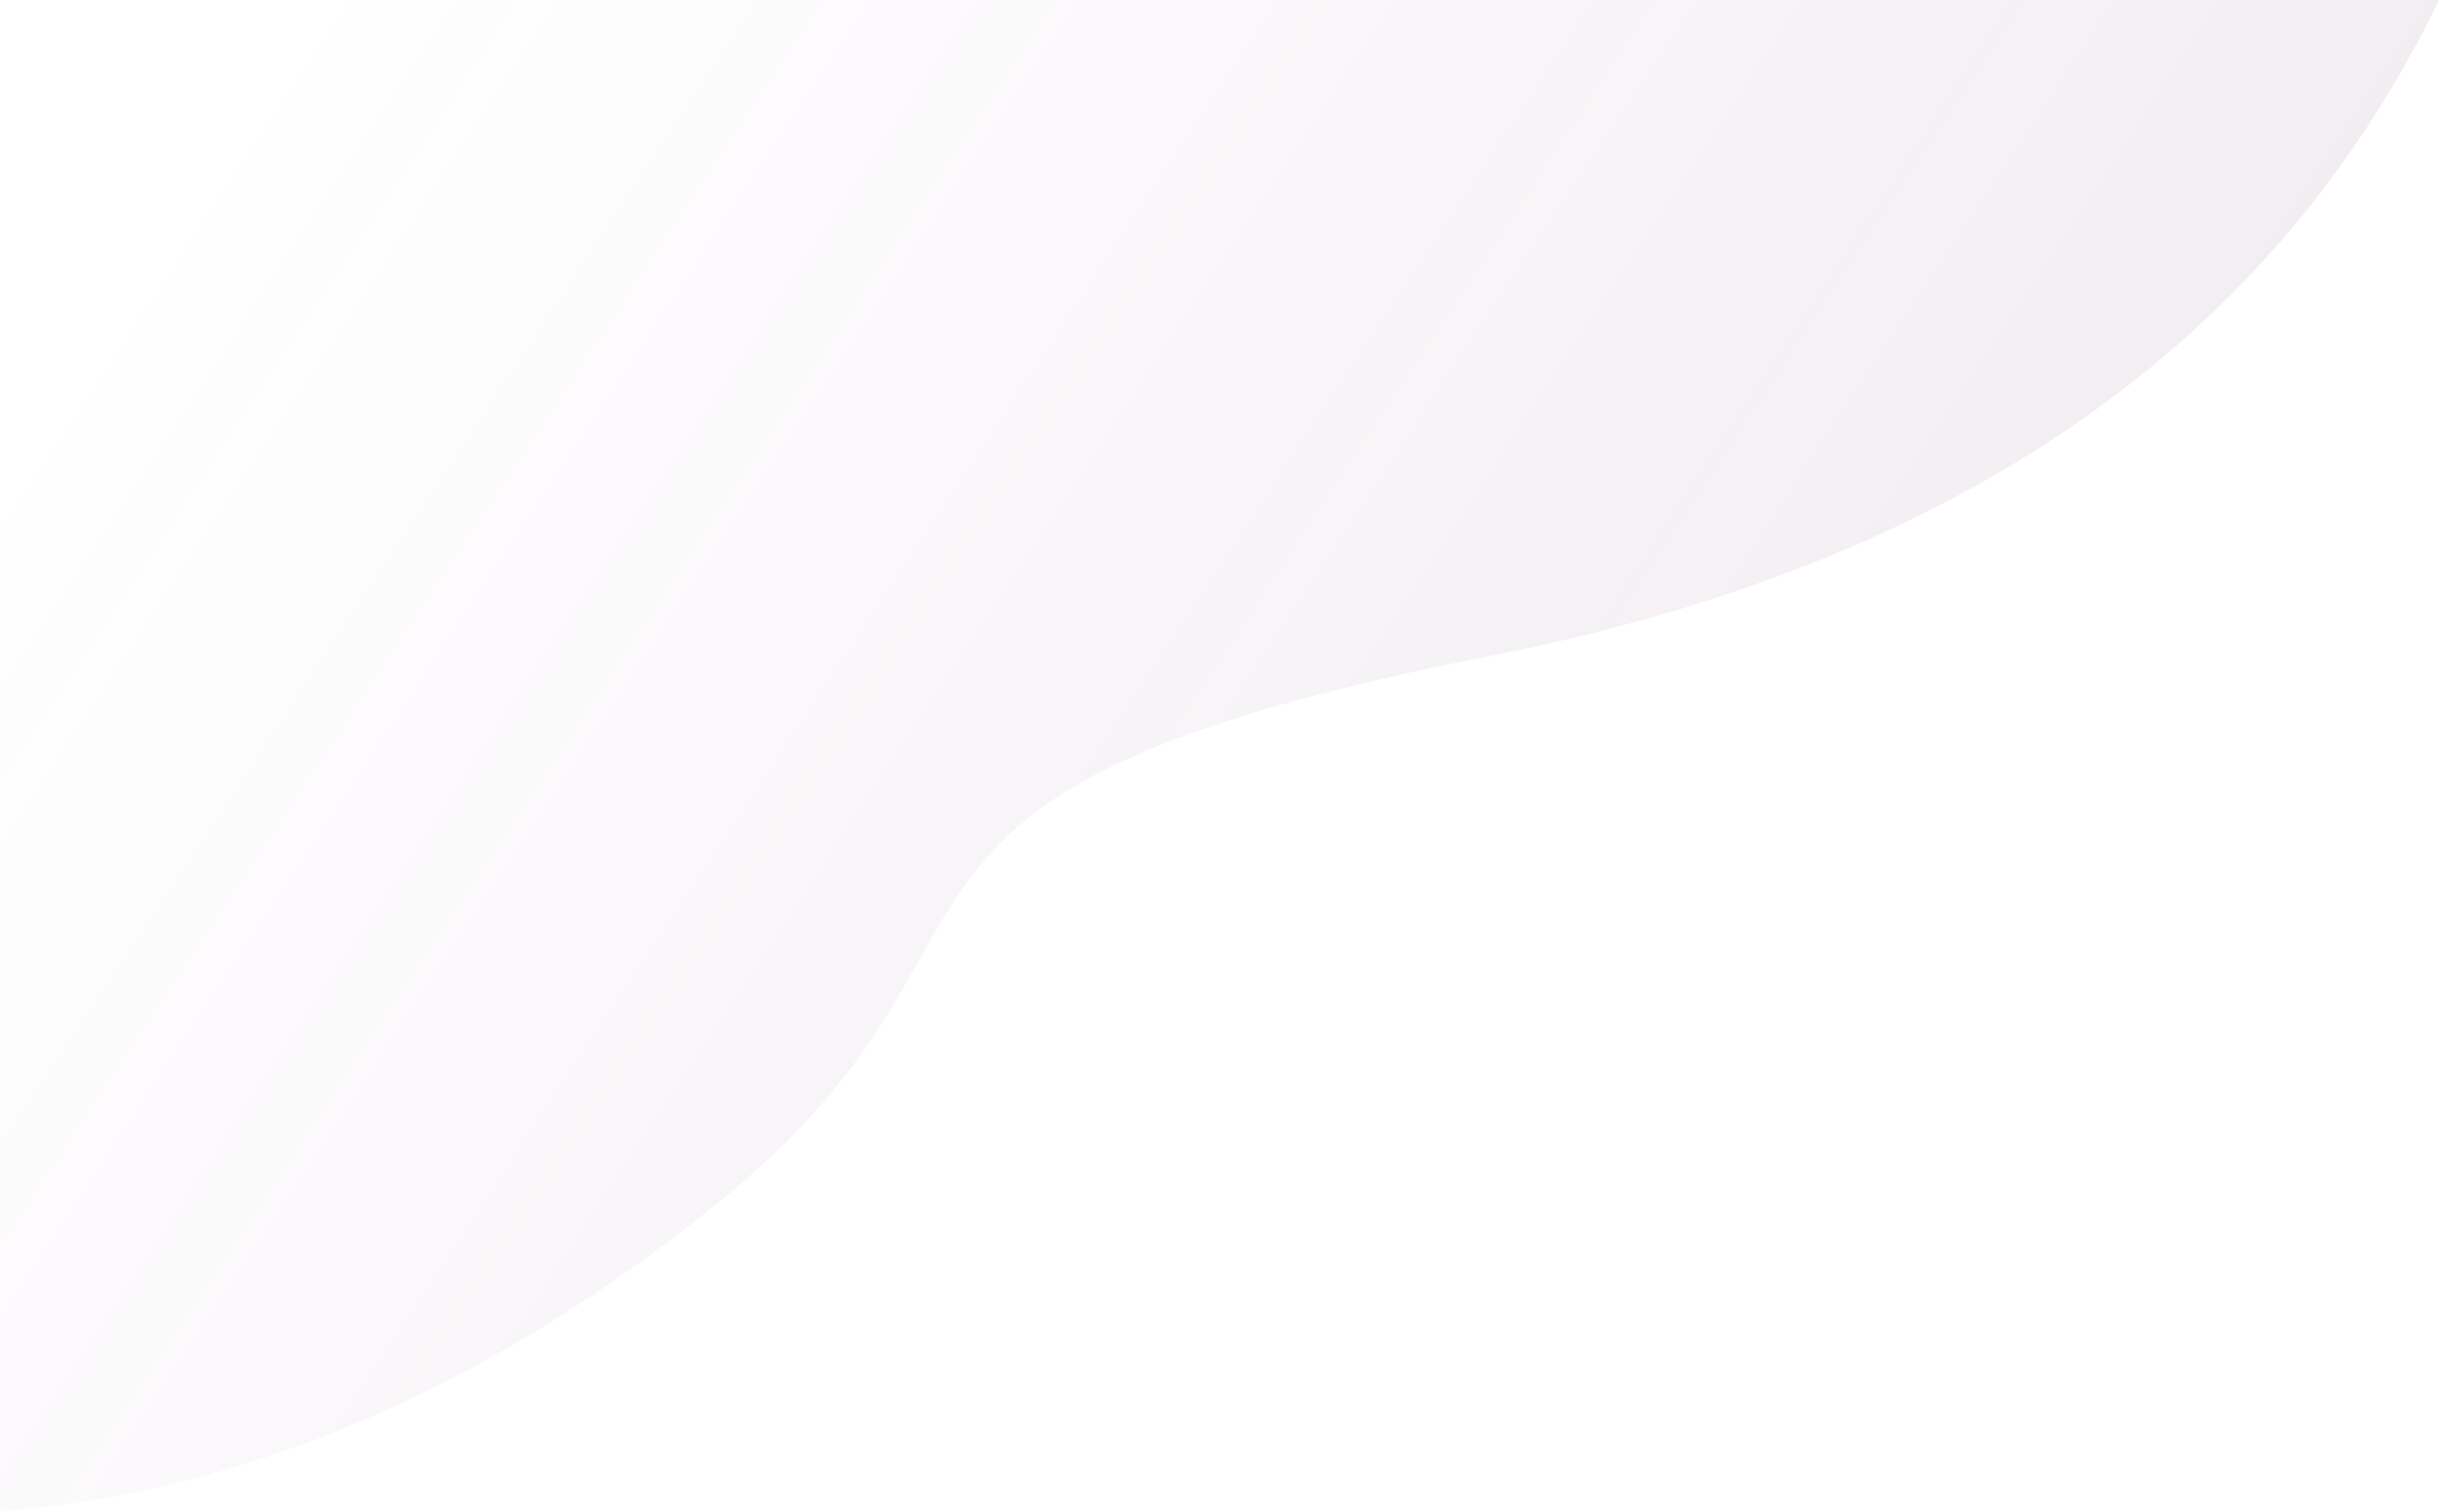
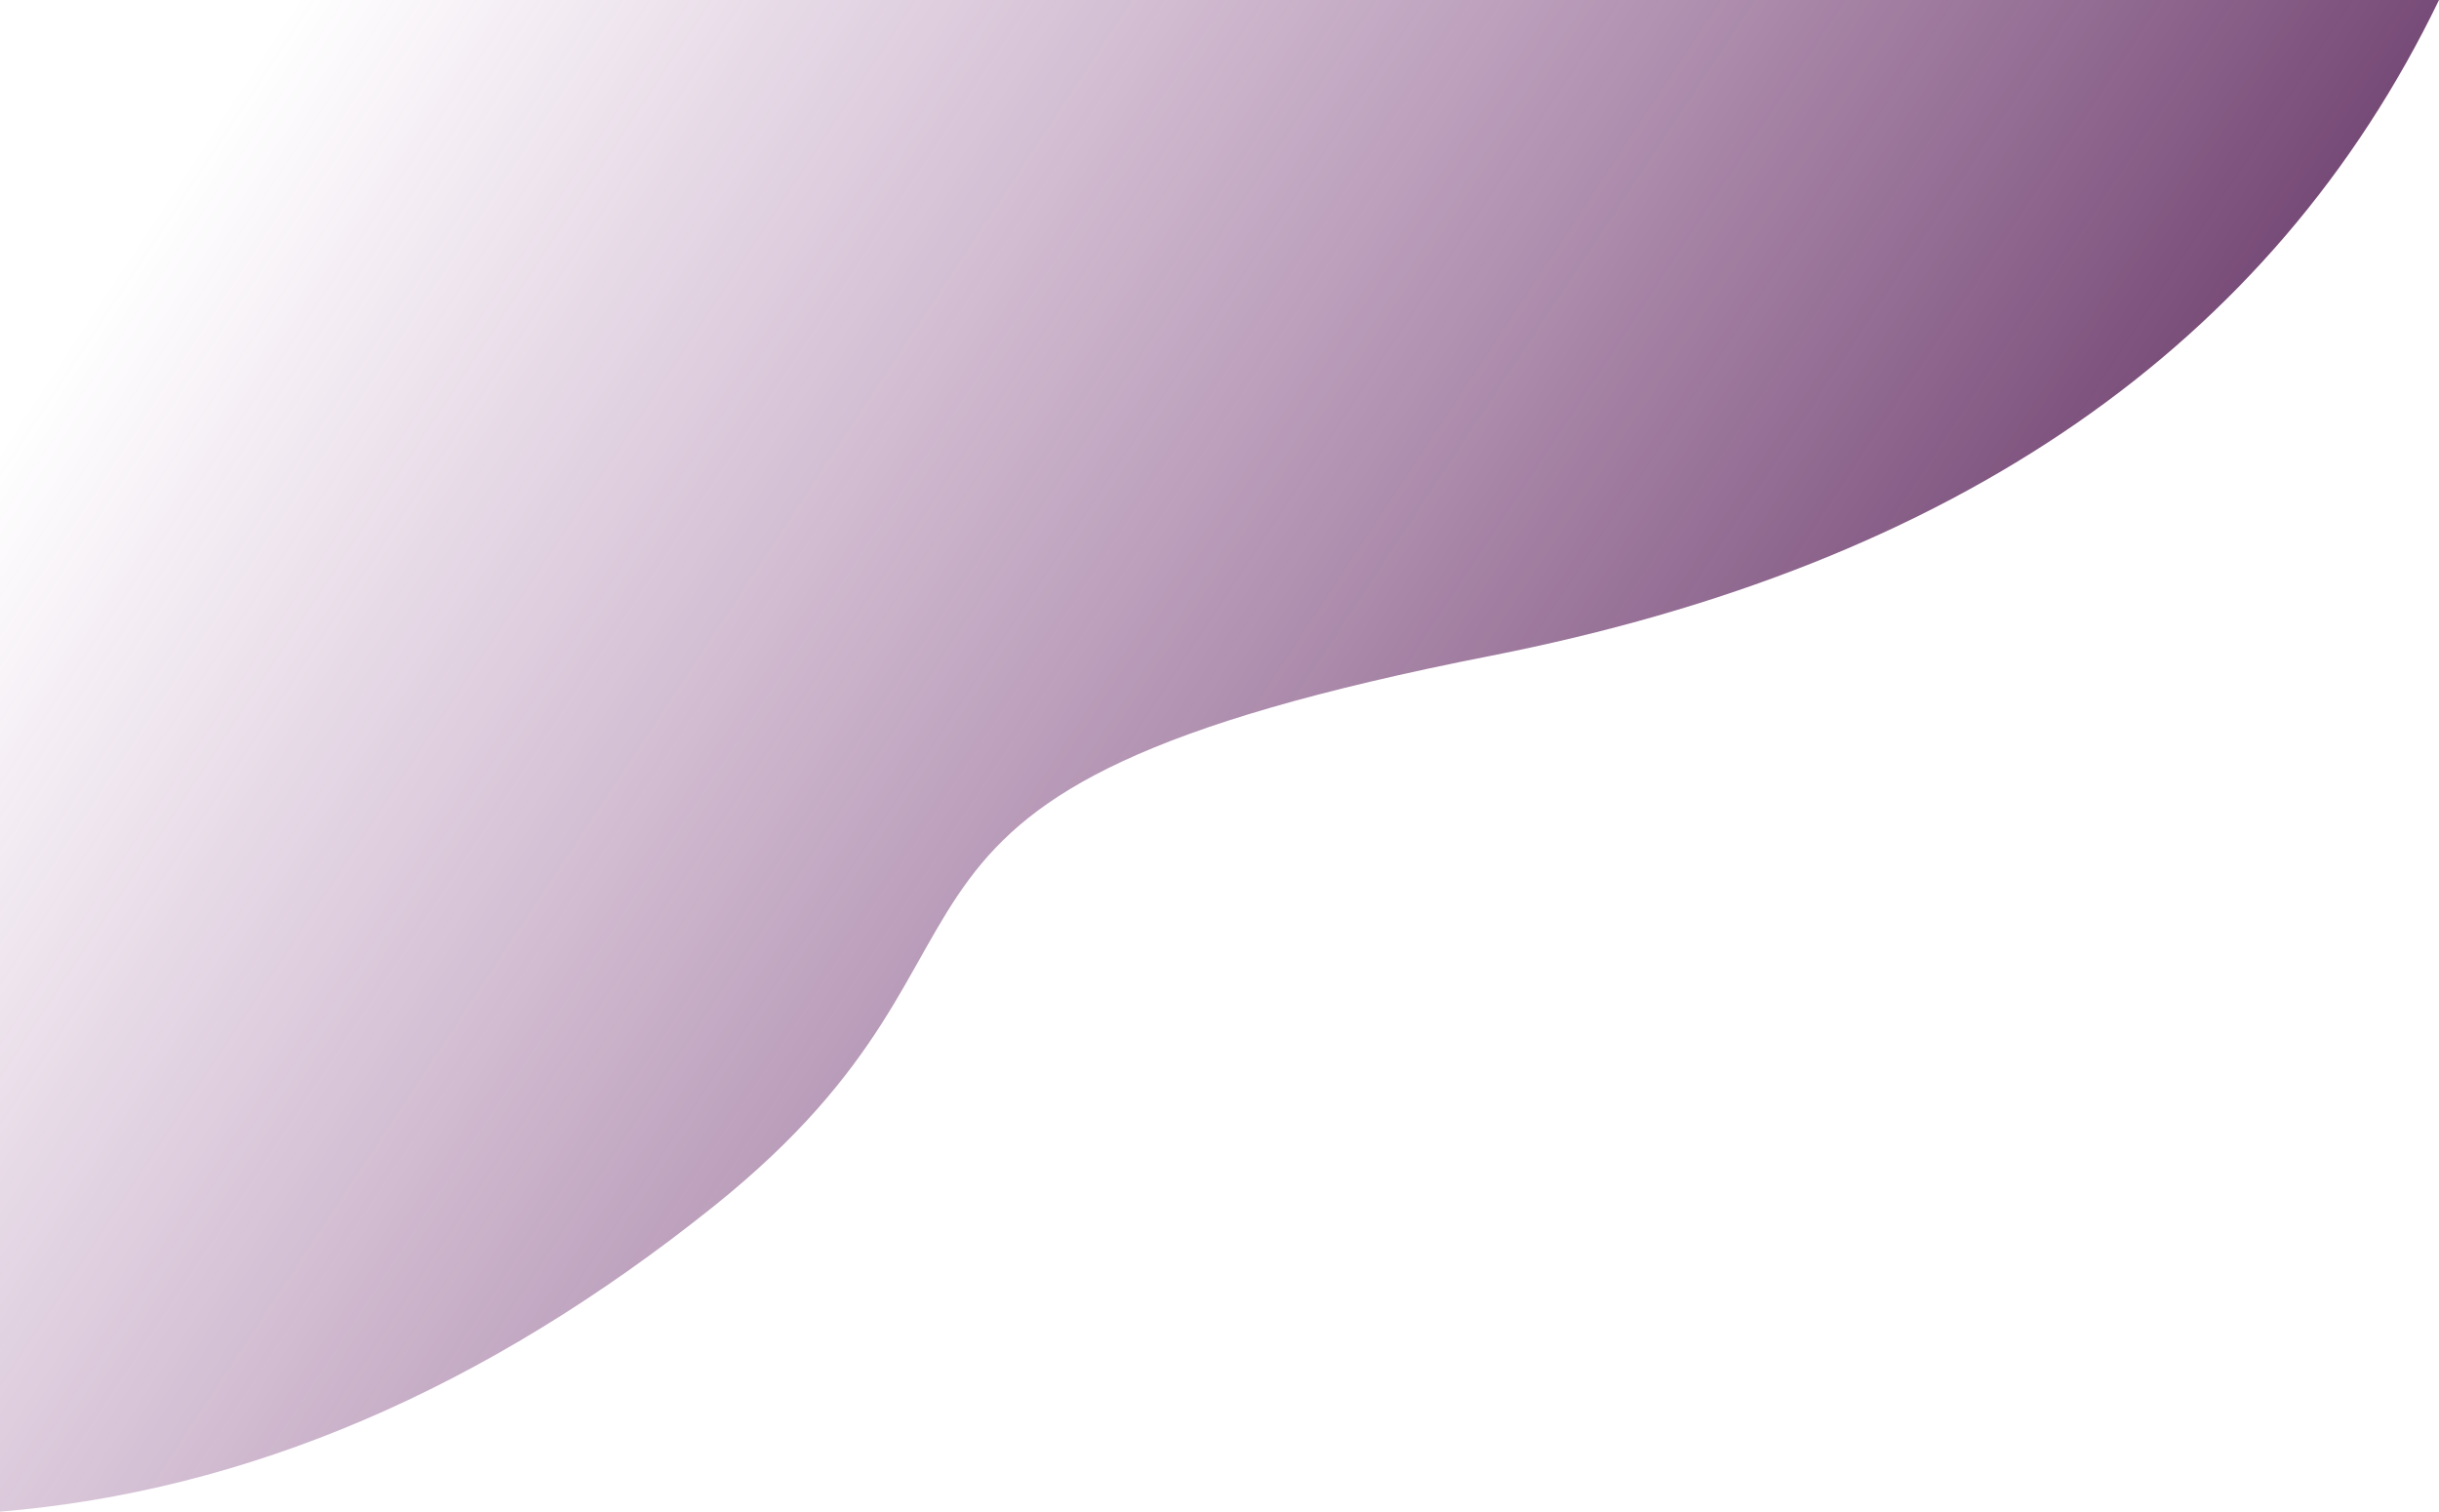
<svg xmlns="http://www.w3.org/2000/svg" width="584" height="362">
  <defs>
    <linearGradient x1="100%" y1="69.212%" x2="9.399%" y2="32.183%" id="a">
      <stop stop-color="#8A4389" stop-opacity="0" offset="0%" />
      <stop stop-color="#512051" offset="100%" />
      <stop stop-color="#512051" offset="100%" />
      <stop stop-color="#512051" offset="100%" />
    </linearGradient>
  </defs>
-   <path d="M0 362c40.022-82.8 115.736-135.154 227.141-157.064 167.108-32.864 103.85-66.012 185.949-131.796C467.823 29.284 524.793 4.904 584 0v362H0z" transform="rotate(180 292 181)" fill="url(#a)" fill-rule="evenodd" opacity=".1" />
+   <path d="M0 362c40.022-82.8 115.736-135.154 227.141-157.064 167.108-32.864 103.85-66.012 185.949-131.796C467.823 29.284 524.793 4.904 584 0v362H0z" transform="rotate(180 292 181)" fill="url(#a)" fill-rule="evenodd" opacity="1" />
</svg>
